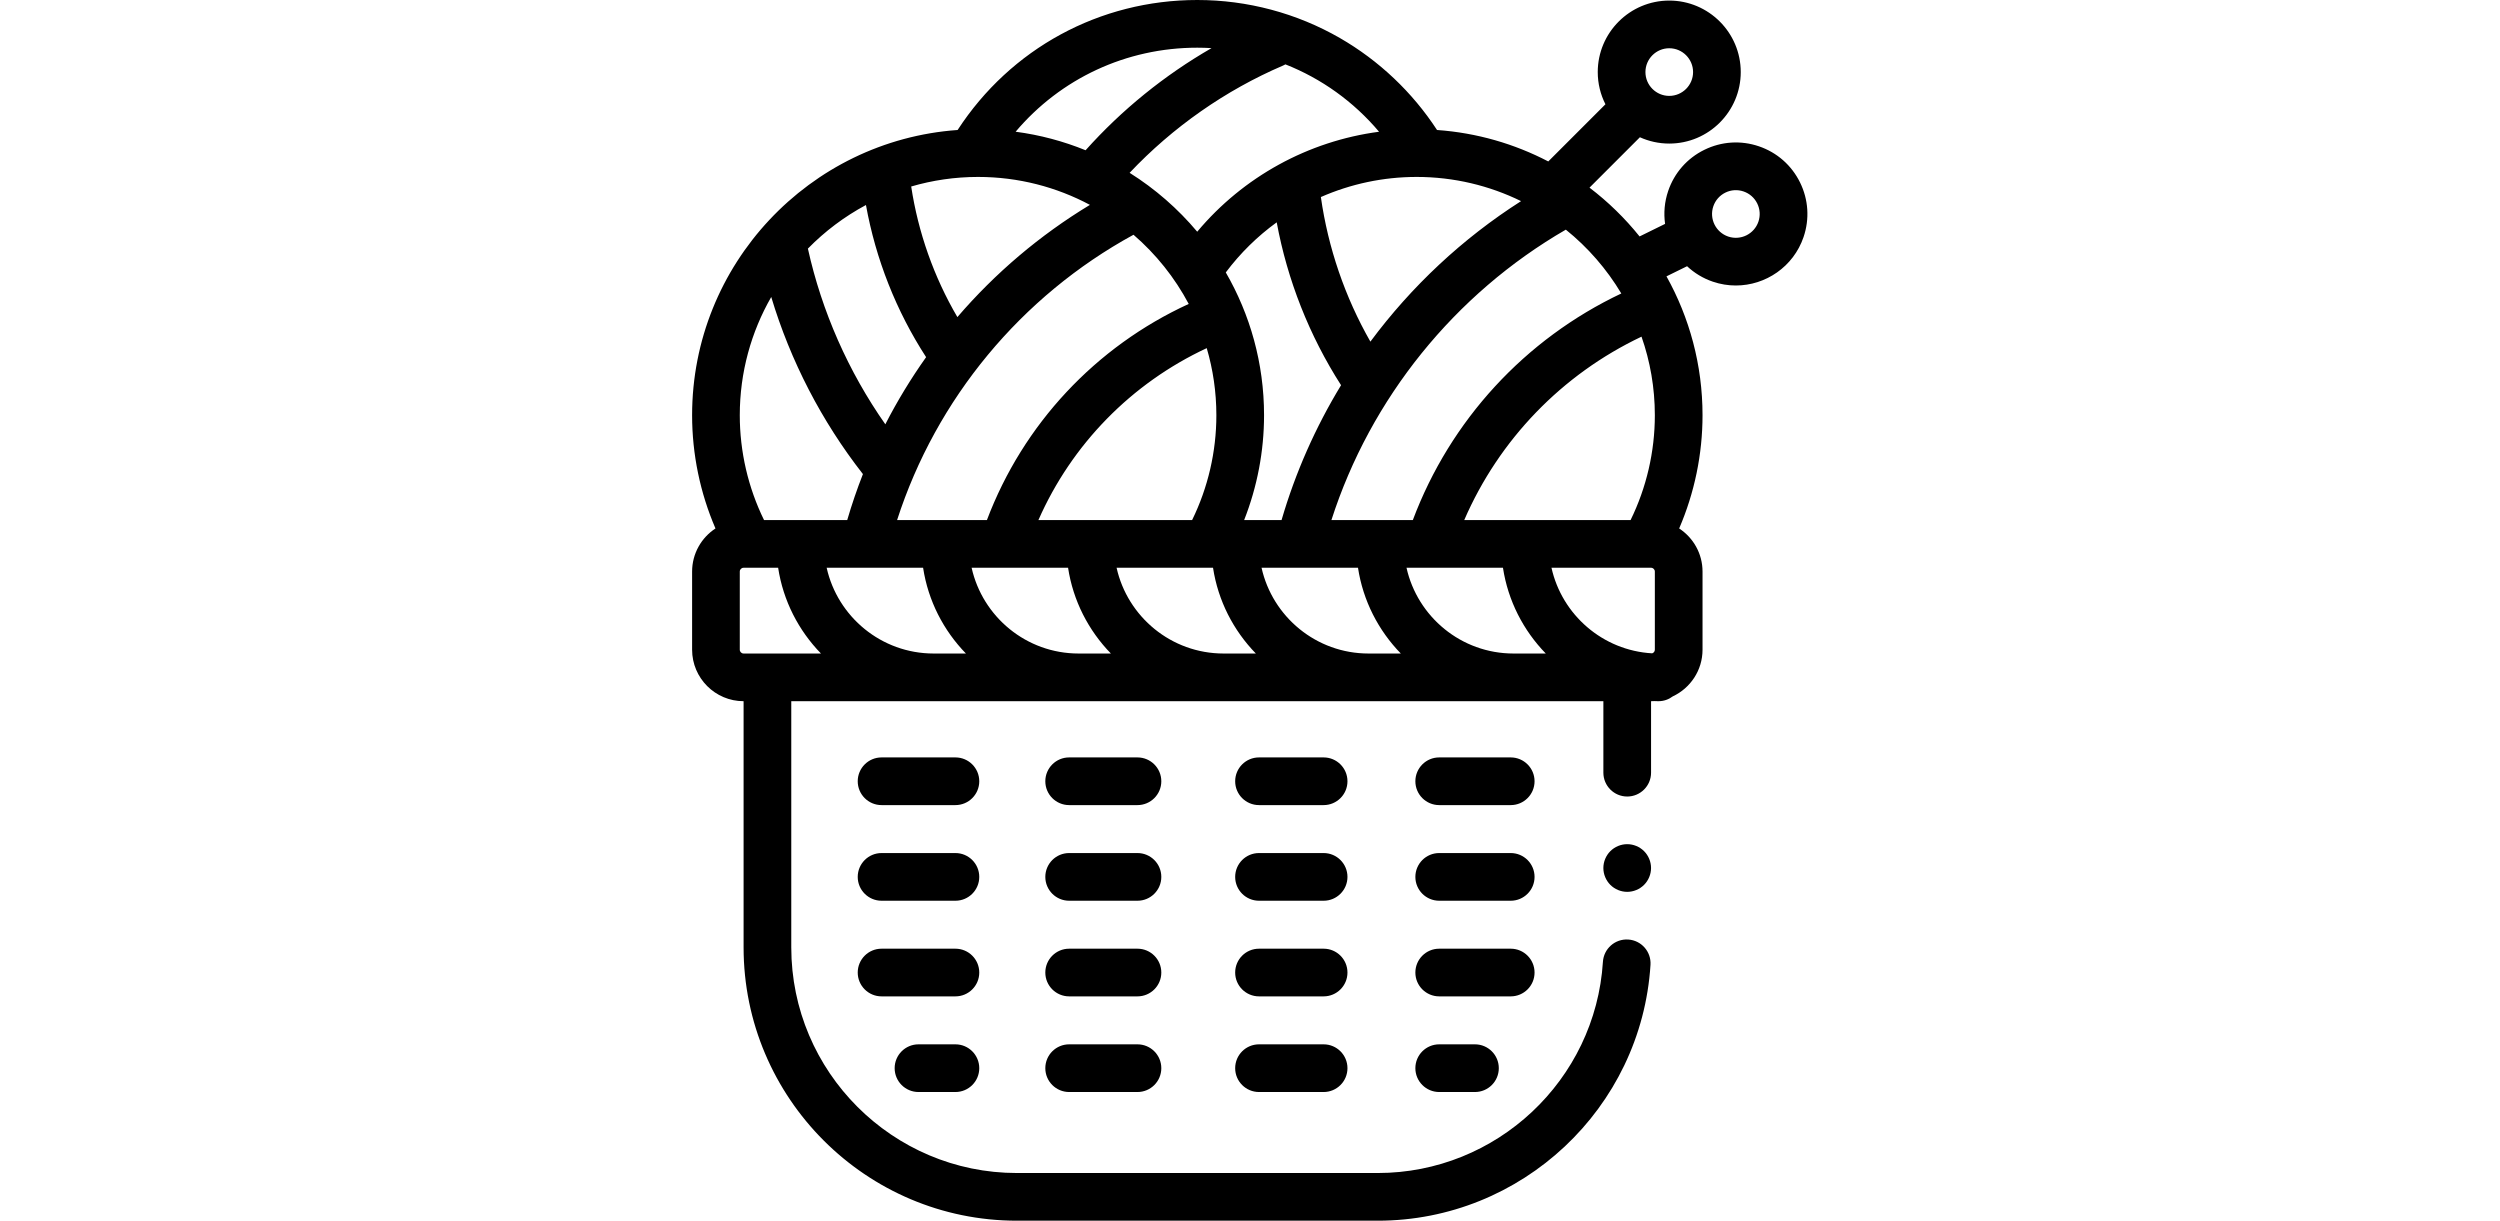
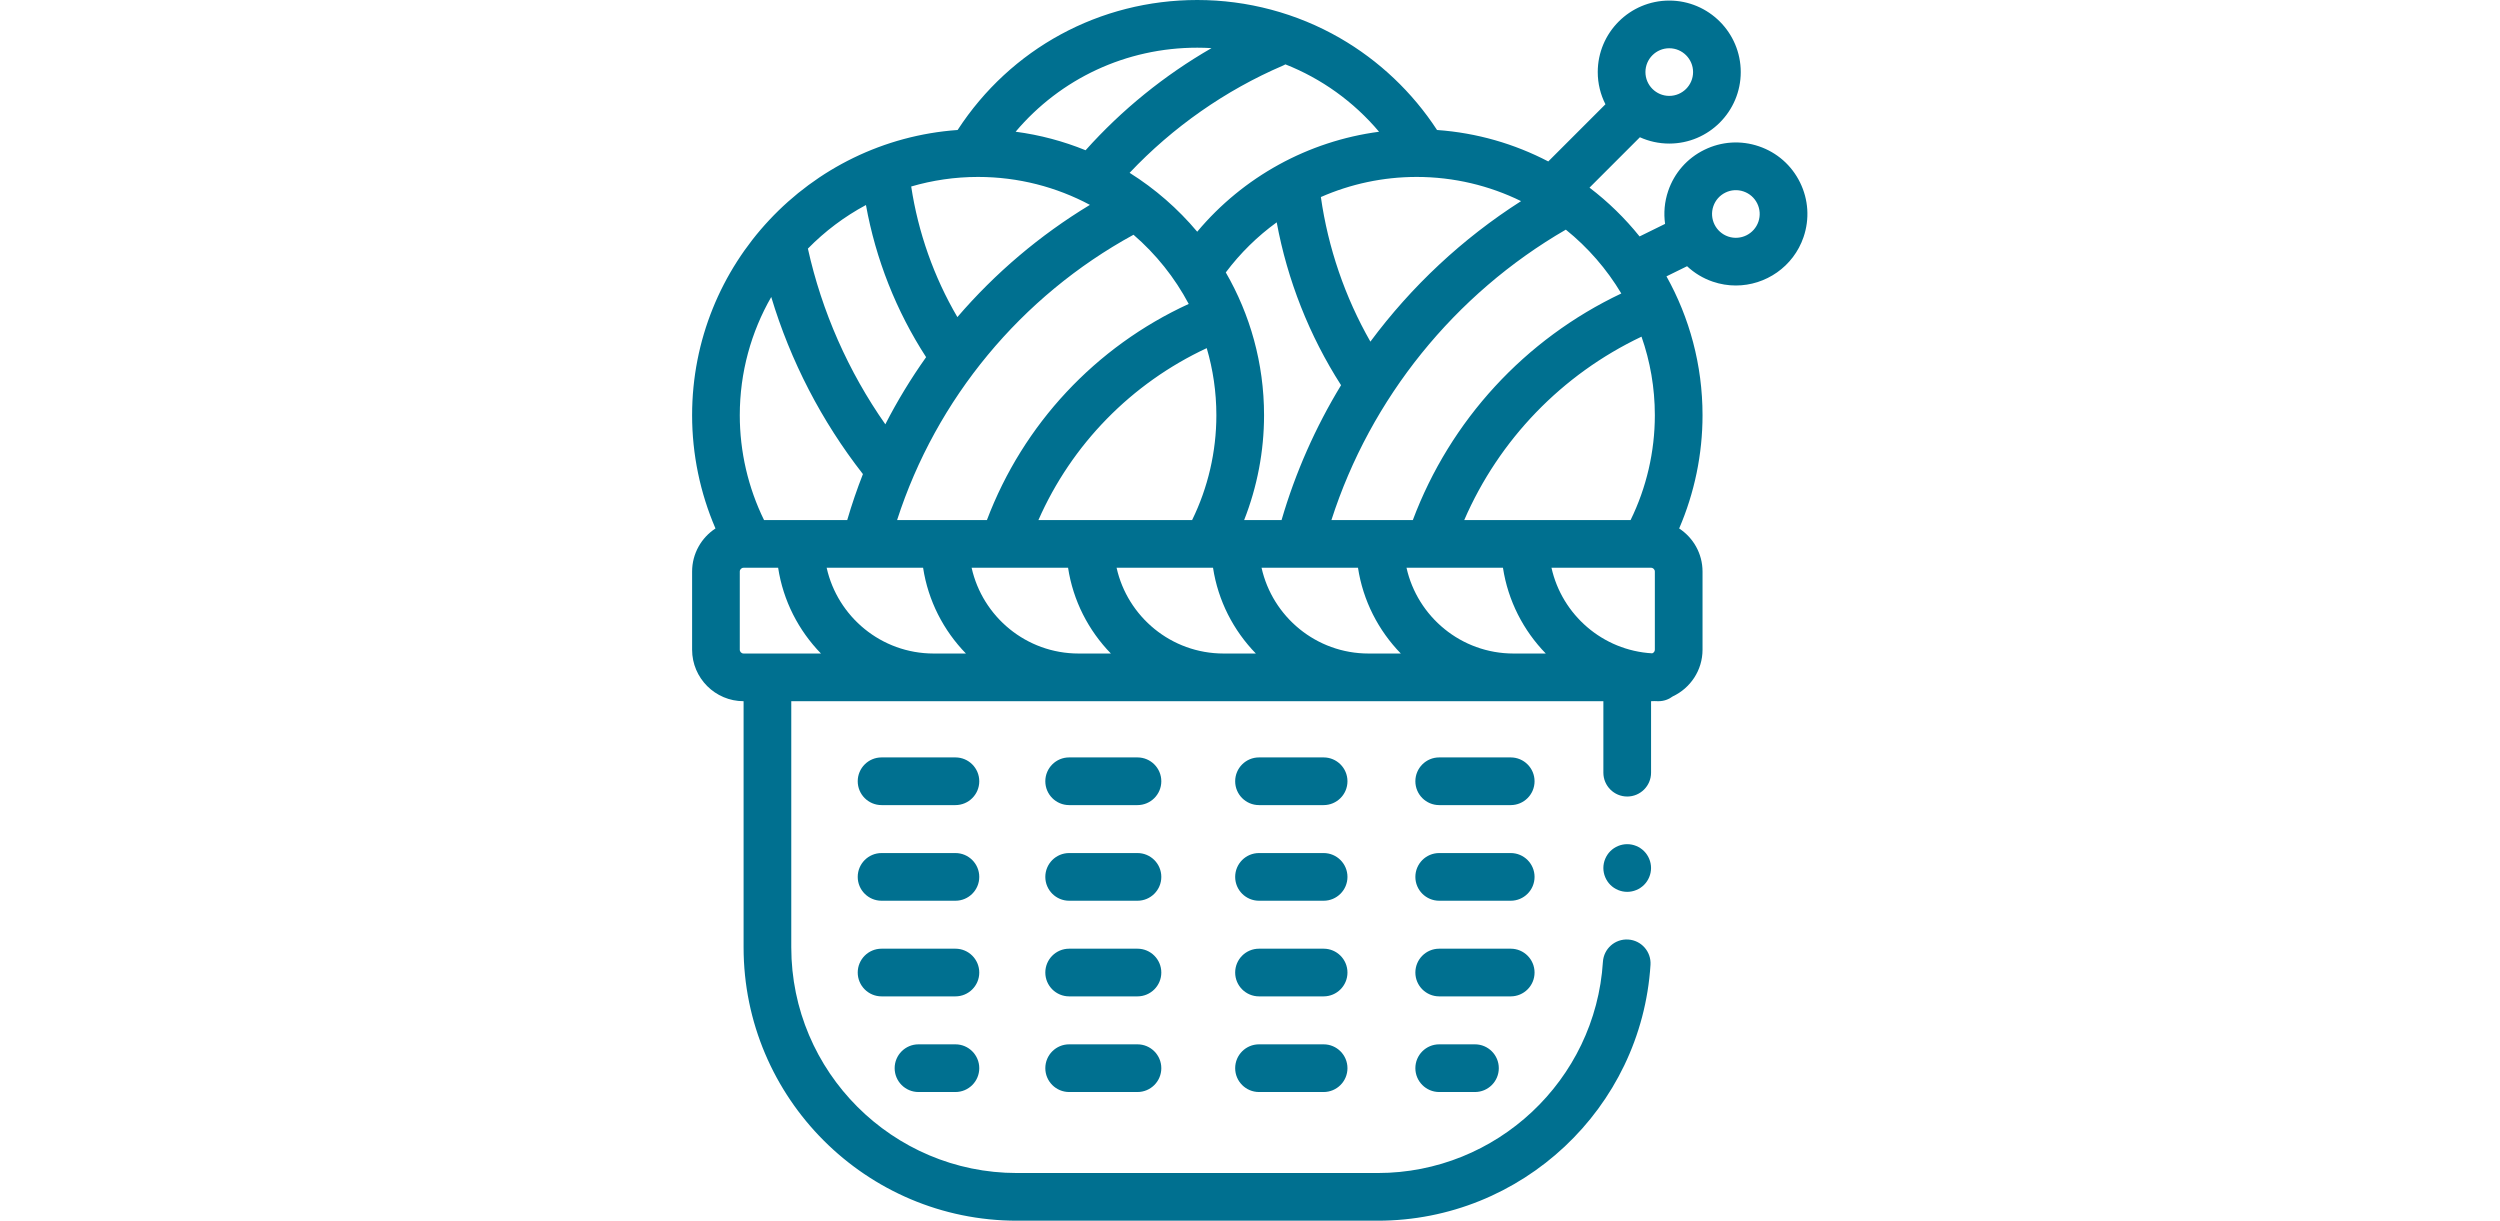
- <svg xmlns="http://www.w3.org/2000/svg" height="250pt" viewBox="-22 0 512 512" width="512pt">
+ <svg xmlns="http://www.w3.org/2000/svg" height="250pt" viewBox="-22 0 512 512" width="512pt" fill="#007090">
  <path d="m392.211 354.07c-2.629 0-5.207 1.07-7.07 2.93-1.859 1.859-2.93 4.43-2.93 7.07 0 2.629 1.07 5.211 2.93 7.07 1.863 1.859 4.441 2.93 7.07 2.93 2.633 0 5.211-1.07 7.07-2.93s2.93-4.441 2.93-7.07c0-2.641-1.07-5.211-2.93-7.07s-4.43-2.93-7.07-2.93zm0 0" />
  <path d="m110.445 317.684h-30.977c-5.523 0-10 4.48-10 10 0 5.523 4.477 10 10 10h30.977c5.523 0 10-4.477 10-10 0-5.52-4.477-10-10-10zm0 0" />
  <path d="m110.445 357.797h-30.977c-5.523 0-10 4.48-10 10 0 5.523 4.477 10 10 10h30.977c5.523 0 10-4.477 10-10 0-5.52-4.477-10-10-10zm0 0" />
  <path d="m110.445 397.91h-30.977c-5.523 0-10 4.48-10 10 0 5.523 4.477 10 10 10h30.977c5.523 0 10-4.477 10-10 0-5.52-4.477-10-10-10zm0 0" />
  <path d="m110.445 438.027h-15.488c-5.523 0-10 4.477-10 10 0 5.52 4.477 10 10 10h15.488c5.523 0 10-4.48 10-10 0-5.523-4.477-10-10-10zm0 0" />
  <path d="m186.801 317.684h-28.652c-5.52 0-10 4.48-10 10 0 5.523 4.48 10 10 10h28.652c5.523 0 10-4.477 10-10 0-5.52-4.477-10-10-10zm0 0" />
  <path d="m186.801 357.797h-28.652c-5.52 0-10 4.48-10 10 0 5.523 4.48 10 10 10h28.652c5.523 0 10-4.477 10-10 0-5.52-4.477-10-10-10zm0 0" />
  <path d="m186.801 397.91h-28.652c-5.52 0-10 4.48-10 10 0 5.523 4.48 10 10 10h28.652c5.523 0 10-4.477 10-10 0-5.52-4.477-10-10-10zm0 0" />
  <path d="m186.801 438.027h-28.652c-5.52 0-10 4.477-10 10 0 5.52 4.48 10 10 10h28.652c5.523 0 10-4.48 10-10 0-5.523-4.477-10-10-10zm0 0" />
  <path d="m264.879 317.684h-27.098c-5.523 0-10 4.48-10 10 0 5.523 4.477 10 10 10h27.098c5.52 0 10-4.477 10-10 0-5.52-4.48-10-10-10zm0 0" />
  <path d="m264.879 357.797h-27.098c-5.523 0-10 4.48-10 10 0 5.523 4.477 10 10 10h27.098c5.52 0 10-4.477 10-10 0-5.52-4.48-10-10-10zm0 0" />
  <path d="m264.879 397.91h-27.098c-5.523 0-10 4.48-10 10 0 5.523 4.477 10 10 10h27.098c5.52 0 10-4.477 10-10 0-5.52-4.48-10-10-10zm0 0" />
  <path d="m264.879 438.027h-27.098c-5.523 0-10 4.477-10 10 0 5.52 4.477 10 10 10h27.098c5.52 0 10-4.48 10-10 0-5.523-4.48-10-10-10zm0 0" />
  <path d="m343.352 317.684h-29.992c-5.523 0-10 4.48-10 10 0 5.523 4.477 10 10 10h29.992c5.523 0 10-4.477 10-10 0-5.52-4.477-10-10-10zm0 0" />
  <path d="m343.352 357.797h-29.992c-5.523 0-10 4.48-10 10 0 5.523 4.477 10 10 10h29.992c5.523 0 10-4.477 10-10 0-5.52-4.477-10-10-10zm0 0" />
  <path d="m353.352 407.91c0-5.52-4.477-10-10-10h-29.992c-5.523 0-10 4.48-10 10 0 5.523 4.477 10 10 10h29.992c5.523 0 10-4.477 10-10zm0 0" />
  <path d="m313.359 438.027c-5.523 0-10 4.477-10 10 0 5.52 4.477 10 10 10h14.996c5.523 0 10-4.48 10-10 0-5.523-4.477-10-10-10zm0 0" />
  <path d="m464.699 76.52c-3.535-7.188-9.656-12.57-17.238-15.152-7.582-2.586-15.719-2.062-22.906 1.477-7.188 3.531-12.57 9.656-15.152 17.238-1.566 4.598-1.941 9.312-1.305 13.824l-10.699 5.262c-6.141-7.645-13.195-14.523-21-20.465l21.137-21.137c3.762 1.699 7.926 2.652 12.312 2.652 16.535 0 29.988-13.453 29.988-29.988 0-16.539-13.453-29.992-29.988-29.992s-29.992 13.453-29.992 29.992c0 4.855 1.168 9.441 3.227 13.504l-23.98 23.98c-14.145-7.371-29.93-12.004-46.656-13.191-10.332-15.848-24.355-29.137-40.762-38.586-18.105-10.426-38.777-15.938-59.781-15.938-40.938 0-78.281 20.324-100.539 54.523-62.145 4.414-111.363 56.383-111.363 119.637 0 16.371 3.371 32.562 9.801 47.492-5.895 3.859-9.801 10.52-9.801 18.078v32.777c0 11.906 9.688 21.594 21.594 21.598v103.246c0 63.219 51.43 114.648 114.648 114.648h151.324c60.359 0 110.617-47.141 114.414-107.32.348-5.516-3.836-10.266-9.348-10.613-5.512-.352-10.266 3.84-10.609 9.352-3.137 49.672-44.629 88.582-94.461 88.582h-151.32c-52.191 0-94.648-42.461-94.648-94.648v-103.246h340.621v29.98c0 5.52 4.477 10 10 10 5.52 0 10-4.48 10-10v-29.98c.445 0 .887-.02 1.324-.047.59.016 1.18.047 1.773.047 2.266 0 4.348-.762 6.023-2.031 7.359-3.445 12.469-10.918 12.469-19.566v-32.777c0-7.559-3.906-14.219-9.801-18.078 6.43-14.93 9.801-31.121 9.801-47.496 0-21.125-5.496-40.992-15.125-58.25l8.641-4.25c3.008 2.824 6.645 5.07 10.797 6.484 3.195 1.09 6.445 1.605 9.645 1.605 12.484 0 24.168-7.863 28.414-20.32 2.582-7.582 2.059-15.715-1.477-22.906zm-54.852-56.281c5.508 0 9.992 4.48 9.992 9.988 0 5.512-4.484 9.992-9.992 9.992-5.508 0-9.988-4.48-9.988-9.992 0-5.508 4.48-9.988 9.988-9.988zm-6.043 153.922c0 15.27-3.504 30.355-10.176 43.973h-69.773c14.625-33.75 40.965-61.078 74.359-76.93 3.617 10.324 5.59 21.414 5.59 32.957zm-1.598 63.973c.883 0 1.598.719 1.598 1.598v32.777c0 .715-.473 1.312-1.121 1.516-20.742-1.176-37.84-16.164-42.234-35.891zm-57.695 35.973c-21.914 0-40.285-15.418-44.867-35.973h9.668.051.047 30.688c2.121 13.883 8.59 26.344 17.961 35.973zm-60.801 0c-21.918 0-40.285-15.418-44.867-35.973h40.453c2.117 13.883 8.59 26.344 17.961 35.973zm-60.805 0c-21.914 0-40.285-15.418-44.863-35.973h40.449c2.121 13.883 8.594 26.344 17.965 35.973zm-60.801 0c-21.918 0-40.285-15.418-44.867-35.973h13.426.051.051 26.926c2.117 13.883 8.59 26.344 17.961 35.973zm-60.805 0c-21.914 0-40.285-15.418-44.863-35.973h40.449c2.121 13.883 8.594 26.344 17.965 35.973zm83.84-175.645c9.41 8.117 17.289 17.953 23.16 29.016-39.109 17.957-69.449 50.461-84.645 90.656h-37.676c16.422-50.895 51.973-93.883 99.16-119.672zm-65.195-24.25c16.945 0 32.918 4.246 46.914 11.719-21.051 12.73-39.789 28.668-55.59 47.07-9.855-16.828-16.449-35.504-19.371-54.777 8.906-2.605 18.316-4.012 28.047-4.012zm183.914 0c15.715 0 30.594 3.652 43.836 10.145-24.594 15.695-45.996 35.758-63.199 58.934-10.664-18.688-17.746-39.352-20.77-60.648 12.48-5.477 26.113-8.43 40.133-8.43zm85.879 48.879c-40.418 19.152-71.719 53.164-87.441 95.043h-34.148c16.402-51.059 51.656-94.816 98.324-121.812 9.25 7.453 17.148 16.52 23.266 26.77zm-144.535-29.84c4.48 24.23 13.672 47.543 26.992 68.312-10.703 17.598-19.141 36.605-24.957 56.57h-15.695c5.484-13.941 8.352-28.879 8.352-43.977 0-21.797-5.848-42.25-16.051-59.887 6.094-8.129 13.312-15.188 21.359-21.02zm-99.949 124.883c13.969-31.738 38.977-57.367 70.598-72.117 2.625 8.93 4.043 18.375 4.043 28.145 0 15.273-3.504 30.355-10.176 43.973zm142.875-162.875c-29.695 3.93-56.945 18.859-76.266 41.93-8.086-9.637-17.656-17.992-28.355-24.703 18.109-19.164 40.172-34.617 64.352-44.988.348-.148.68-.32 1-.5 15.113 5.973 28.586 15.609 39.27 28.262zm-76.227-35.258c2 0 3.988.066 5.965.18-19.719 11.352-37.648 25.875-52.824 42.84-9.266-3.773-19.102-6.422-29.344-7.773 18.852-22.297 46.383-35.246 76.203-35.246zm-138.98 65.988c4.086 22.664 12.688 44.465 25.23 63.812-6.352 8.957-12.082 18.359-17.105 28.164-15.535-22.16-26.66-47.375-32.48-73.688 7.113-7.266 15.32-13.449 24.355-18.289zm-39.727 38.578c8.055 26.805 21.16 52.164 38.453 74.281-2.469 6.305-4.672 12.738-6.582 19.285h-34.891c-6.672-13.617-10.176-28.699-10.176-43.973 0-18.035 4.805-34.973 13.195-49.594zm-1.602 149.539h-9.996c-.879 0-1.598-.719-1.598-1.598v-32.777c0-.883.719-1.598 1.598-1.598h14.488c2.121 13.883 8.594 26.344 17.965 35.973zm415.652-181.129c-1.777 5.215-7.465 8.012-12.68 6.234-5.215-1.777-8.012-7.465-6.234-12.68.859-2.523 2.652-4.562 5.047-5.742 2.395-1.18 5.105-1.352 7.633-.488 2.523.859 4.562 2.652 5.742 5.047 1.176 2.395 1.352 5.102.492 7.629zm0 0" />
</svg>
